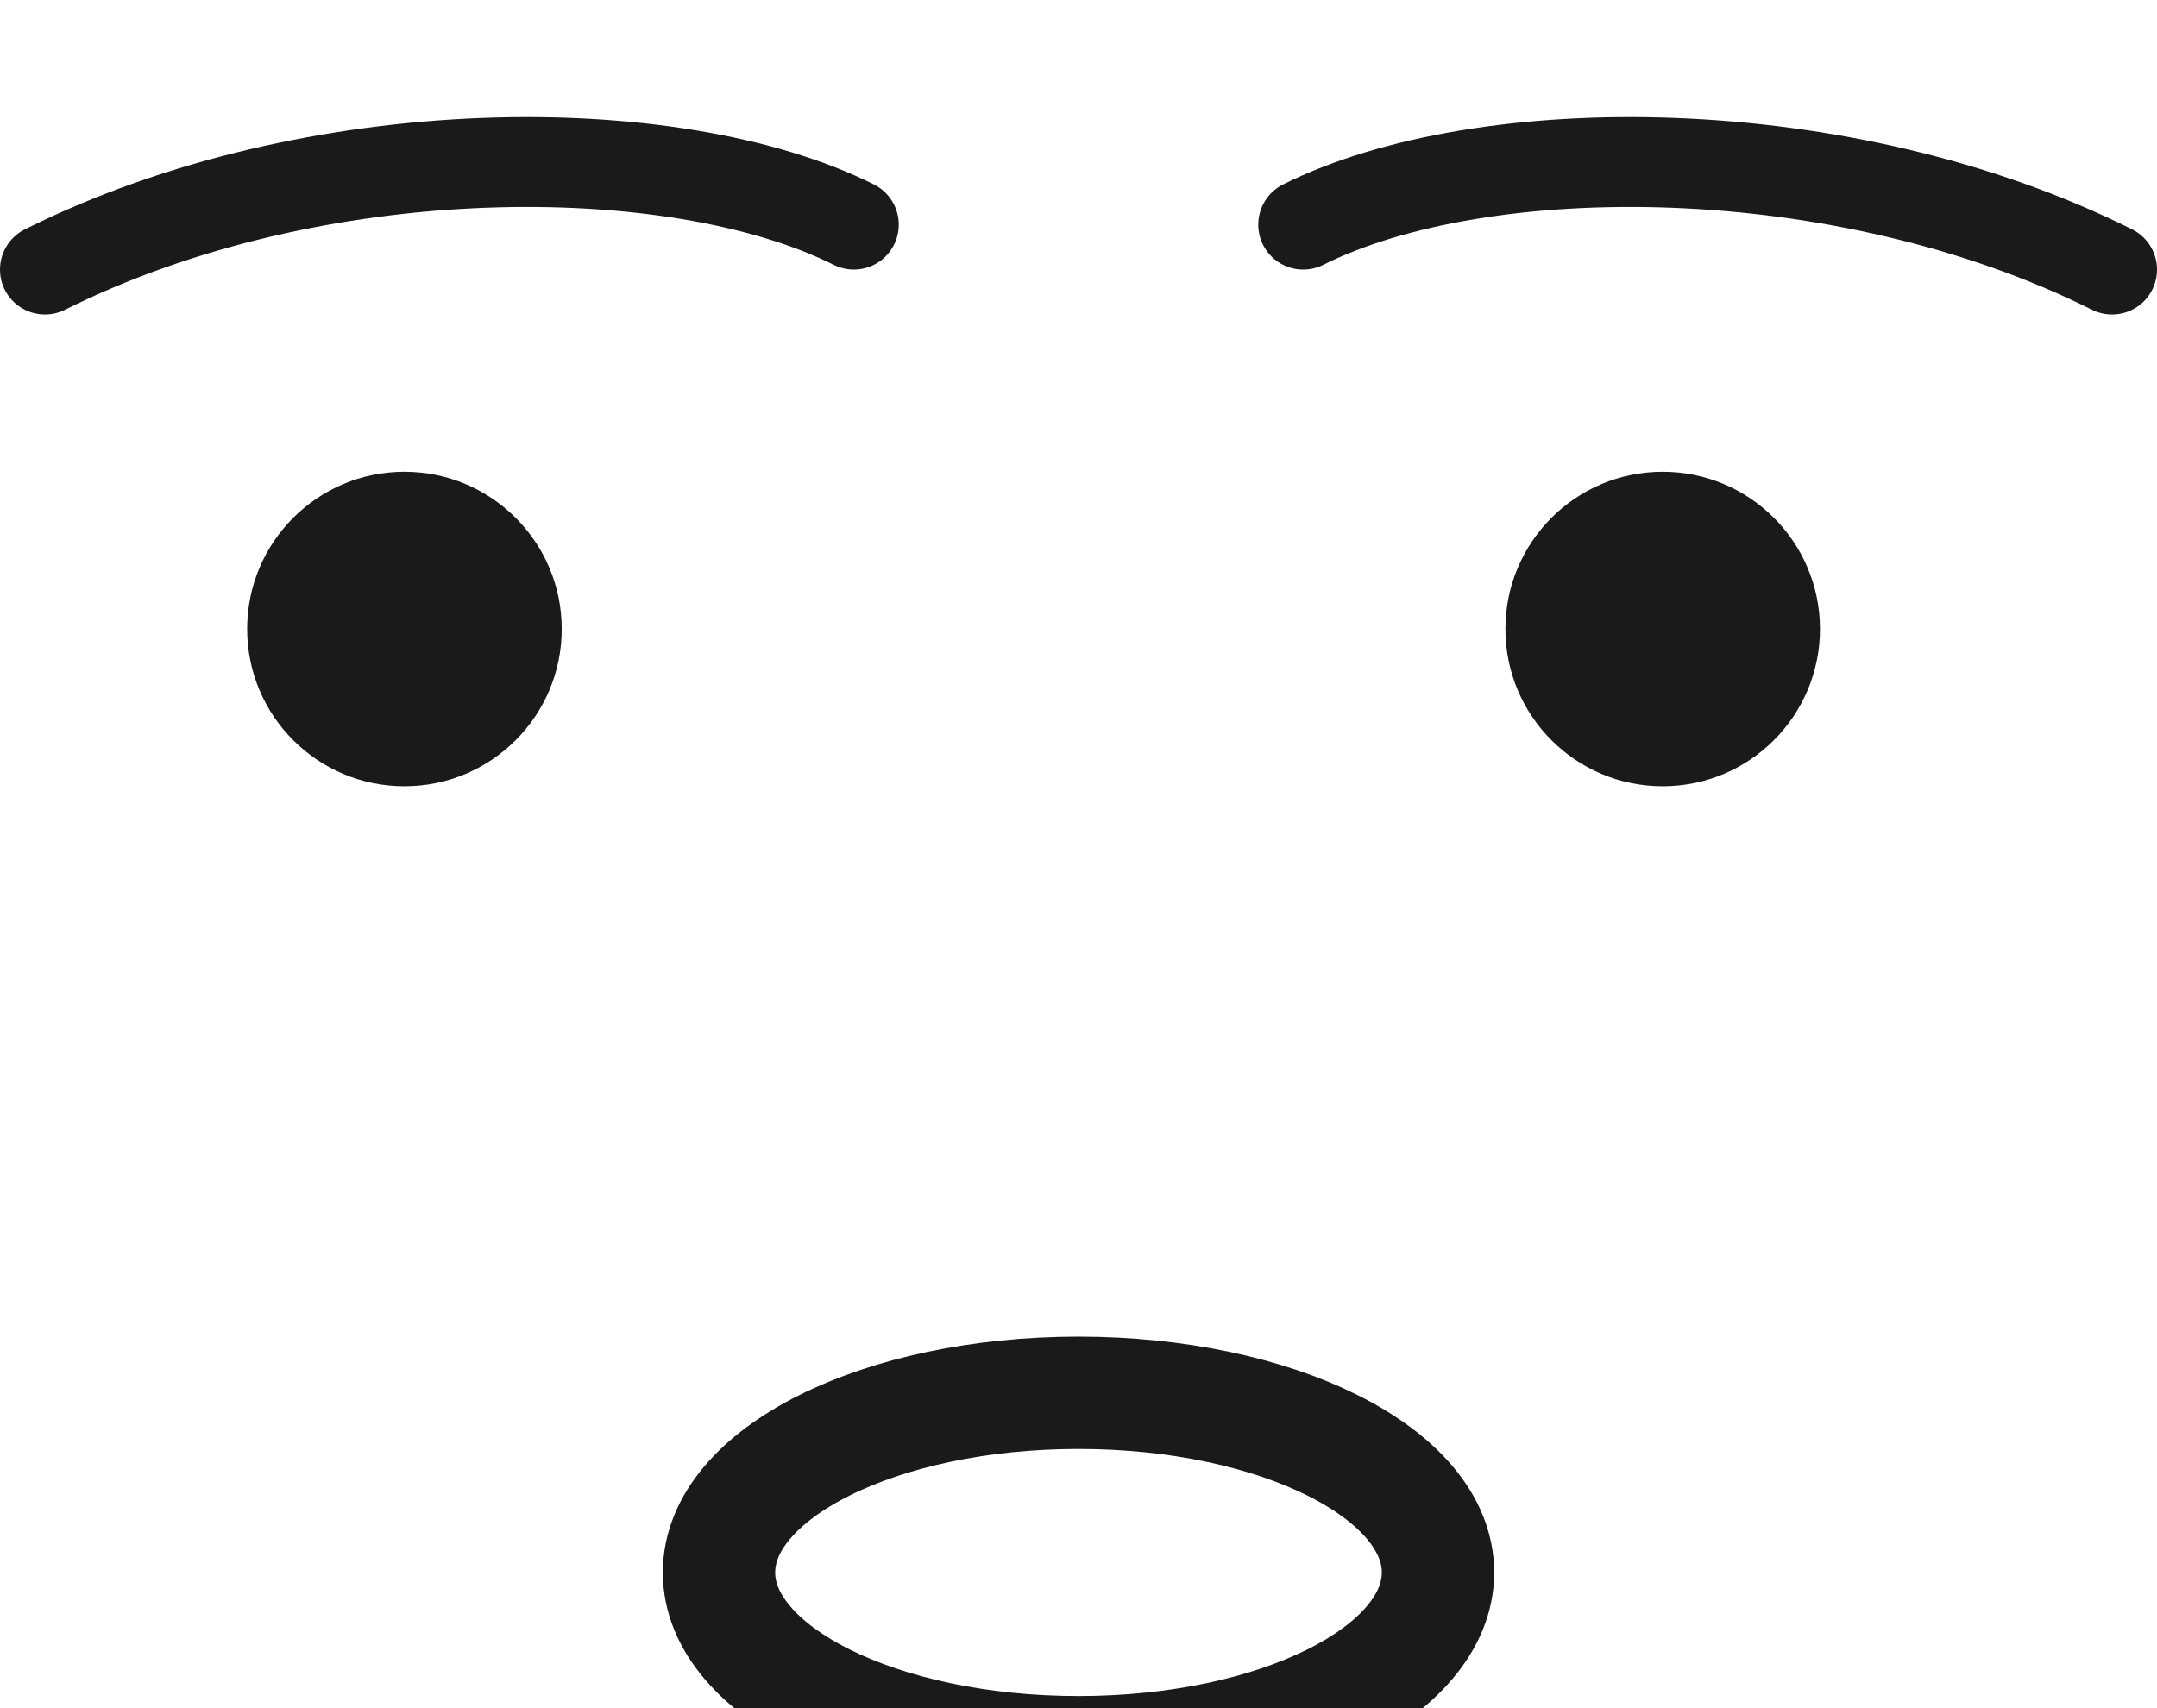
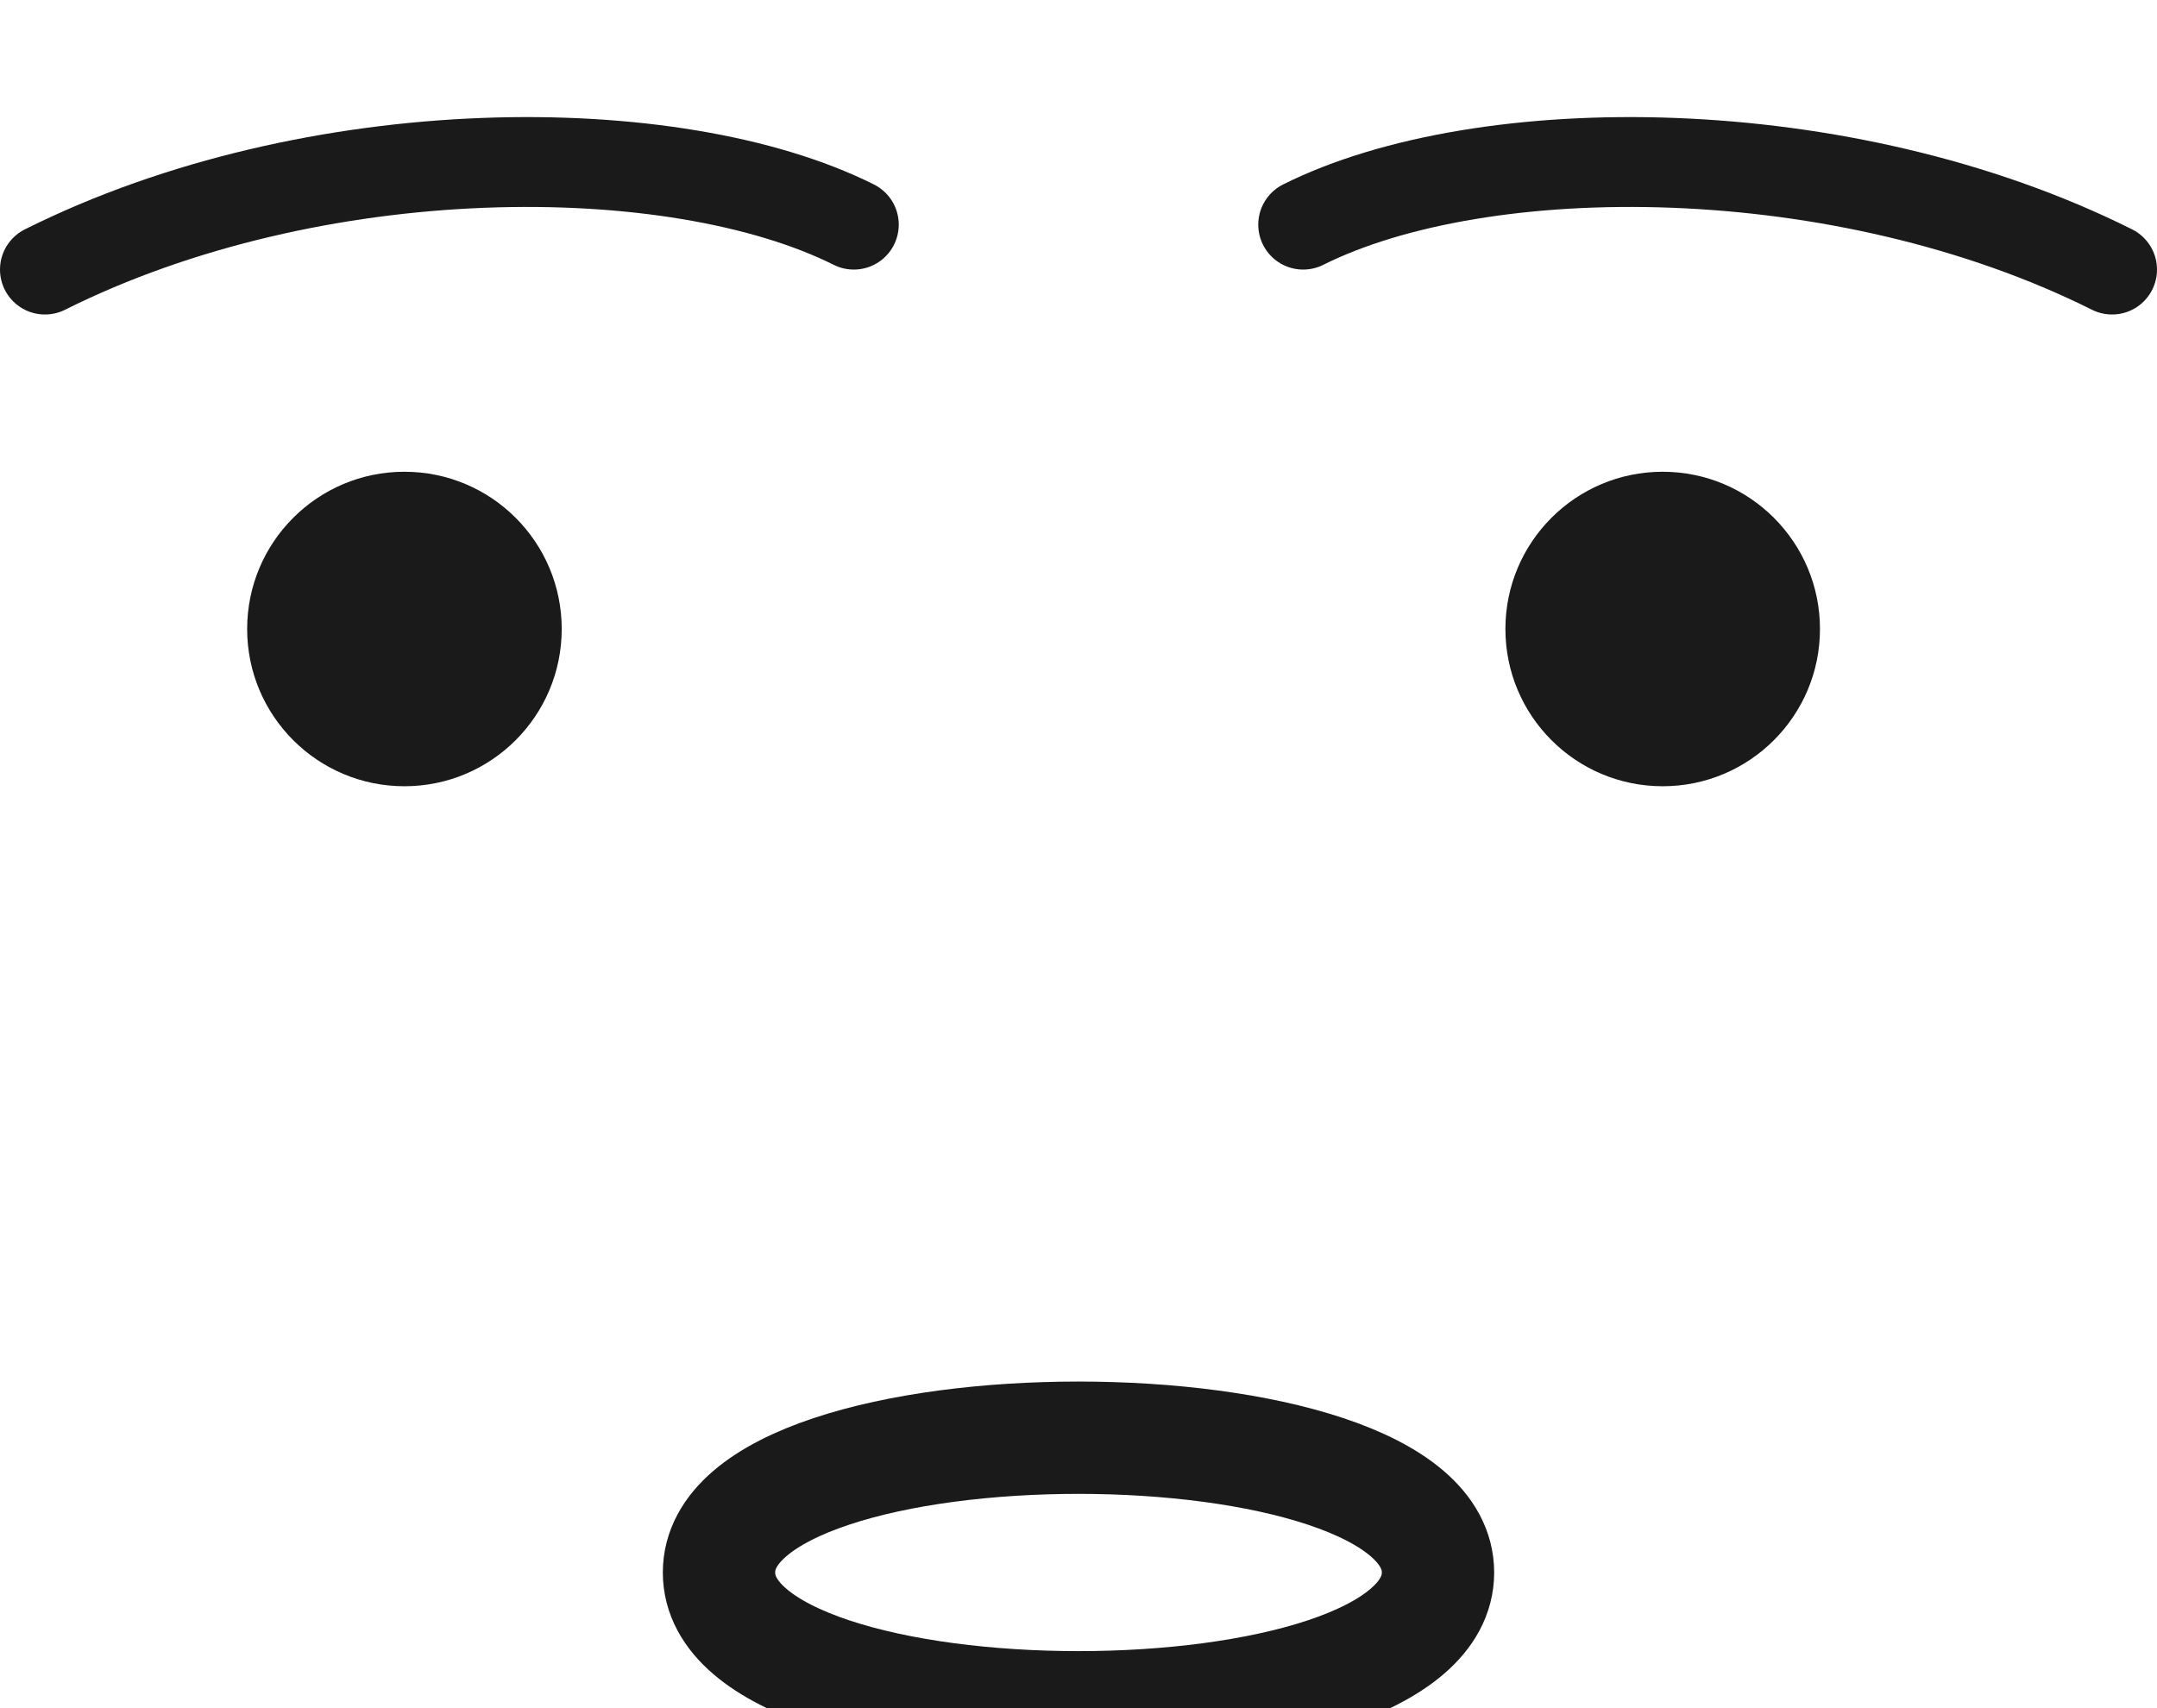
<svg xmlns="http://www.w3.org/2000/svg" viewBox="-24 -14 48 38">
  <g data-component="expression-speaking" data-tier="1" data-attach-face-center="0,0">
    <circle cx="-15" cy="0" r="3.5" fill="#1A1A1A" />
    <circle cx="13" cy="0" r="3.5" fill="#1A1A1A" />
    <path d="M-23,-8 C-17,-11 -9,-11 -5,-9" stroke="#1A1A1A" stroke-width="2" fill="none" stroke-linecap="round" />
    <path d="M5,-9 C9,-11 17,-11 23,-8" stroke="#1A1A1A" stroke-width="2" fill="none" stroke-linecap="round" />
-     <ellipse cx="0" cy="21" rx="8" ry="4" stroke="#1A1A1A" stroke-width="2.5" fill="none" />
+     <path d="M-8,21 C-8,17 8,17 8,21 C8,25 -8,25 -8,21" stroke="#1A1A1A" stroke-width="2.5" fill="none" />
  </g>
</svg>
